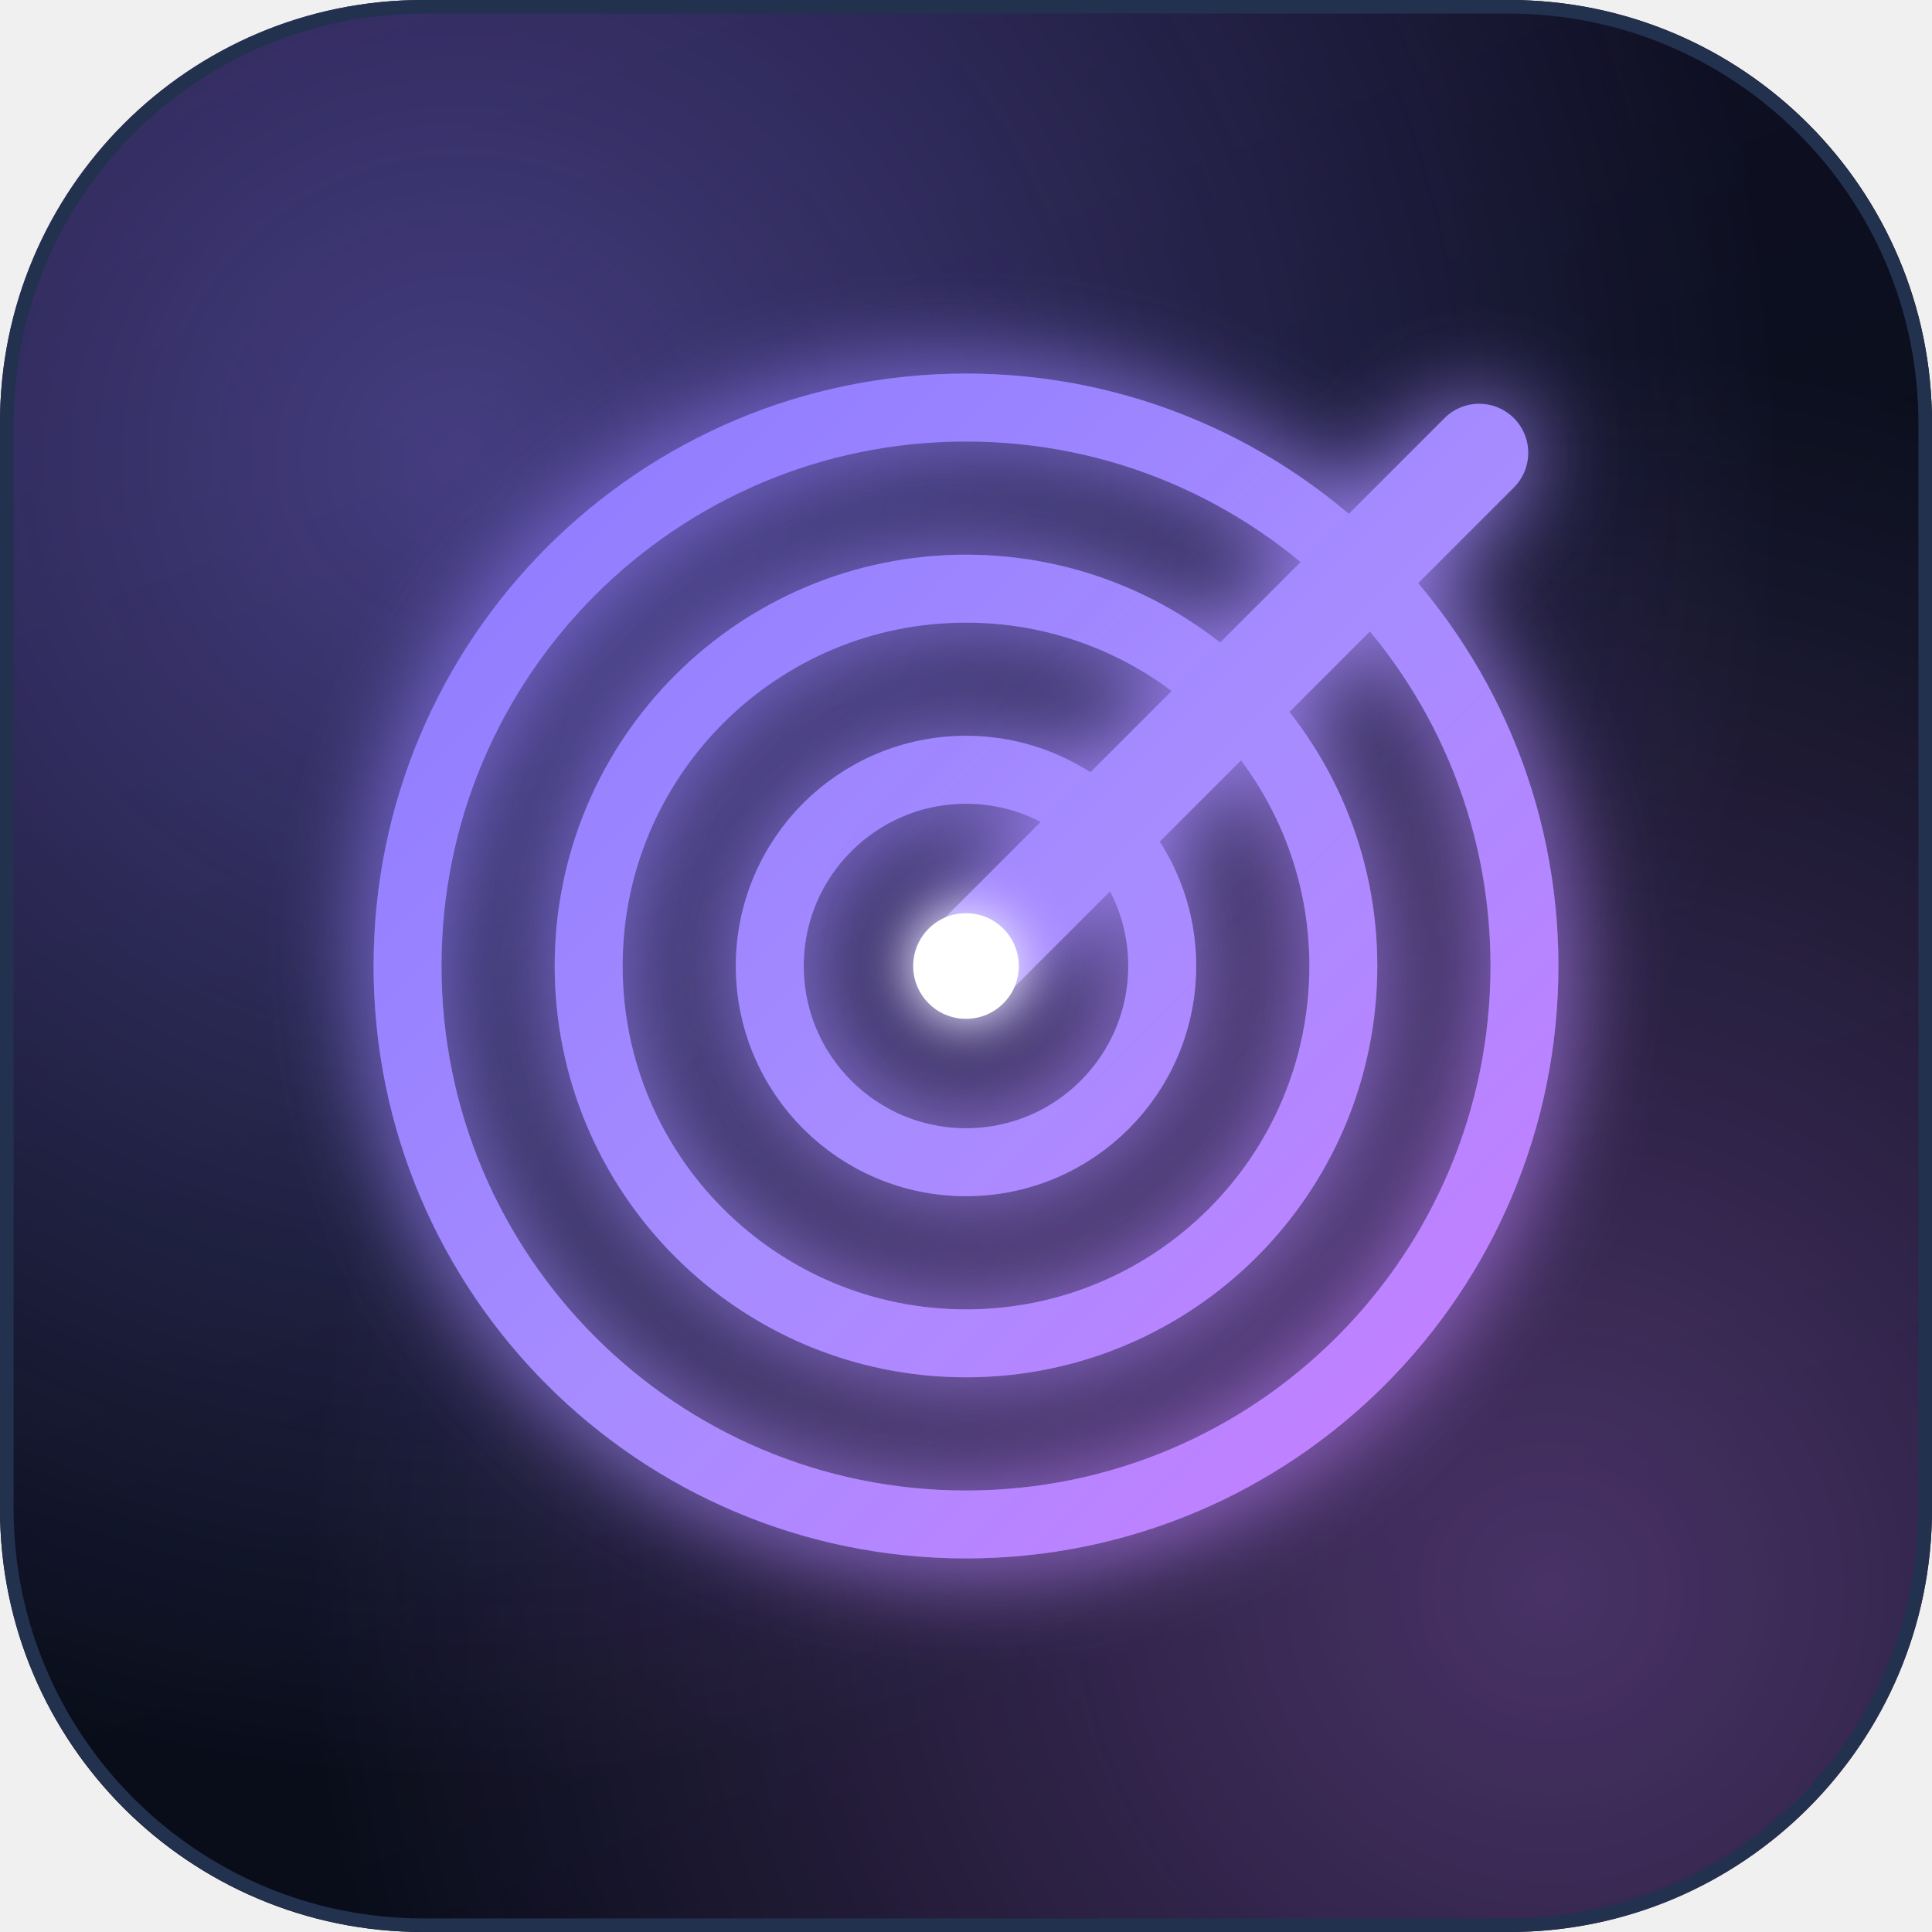
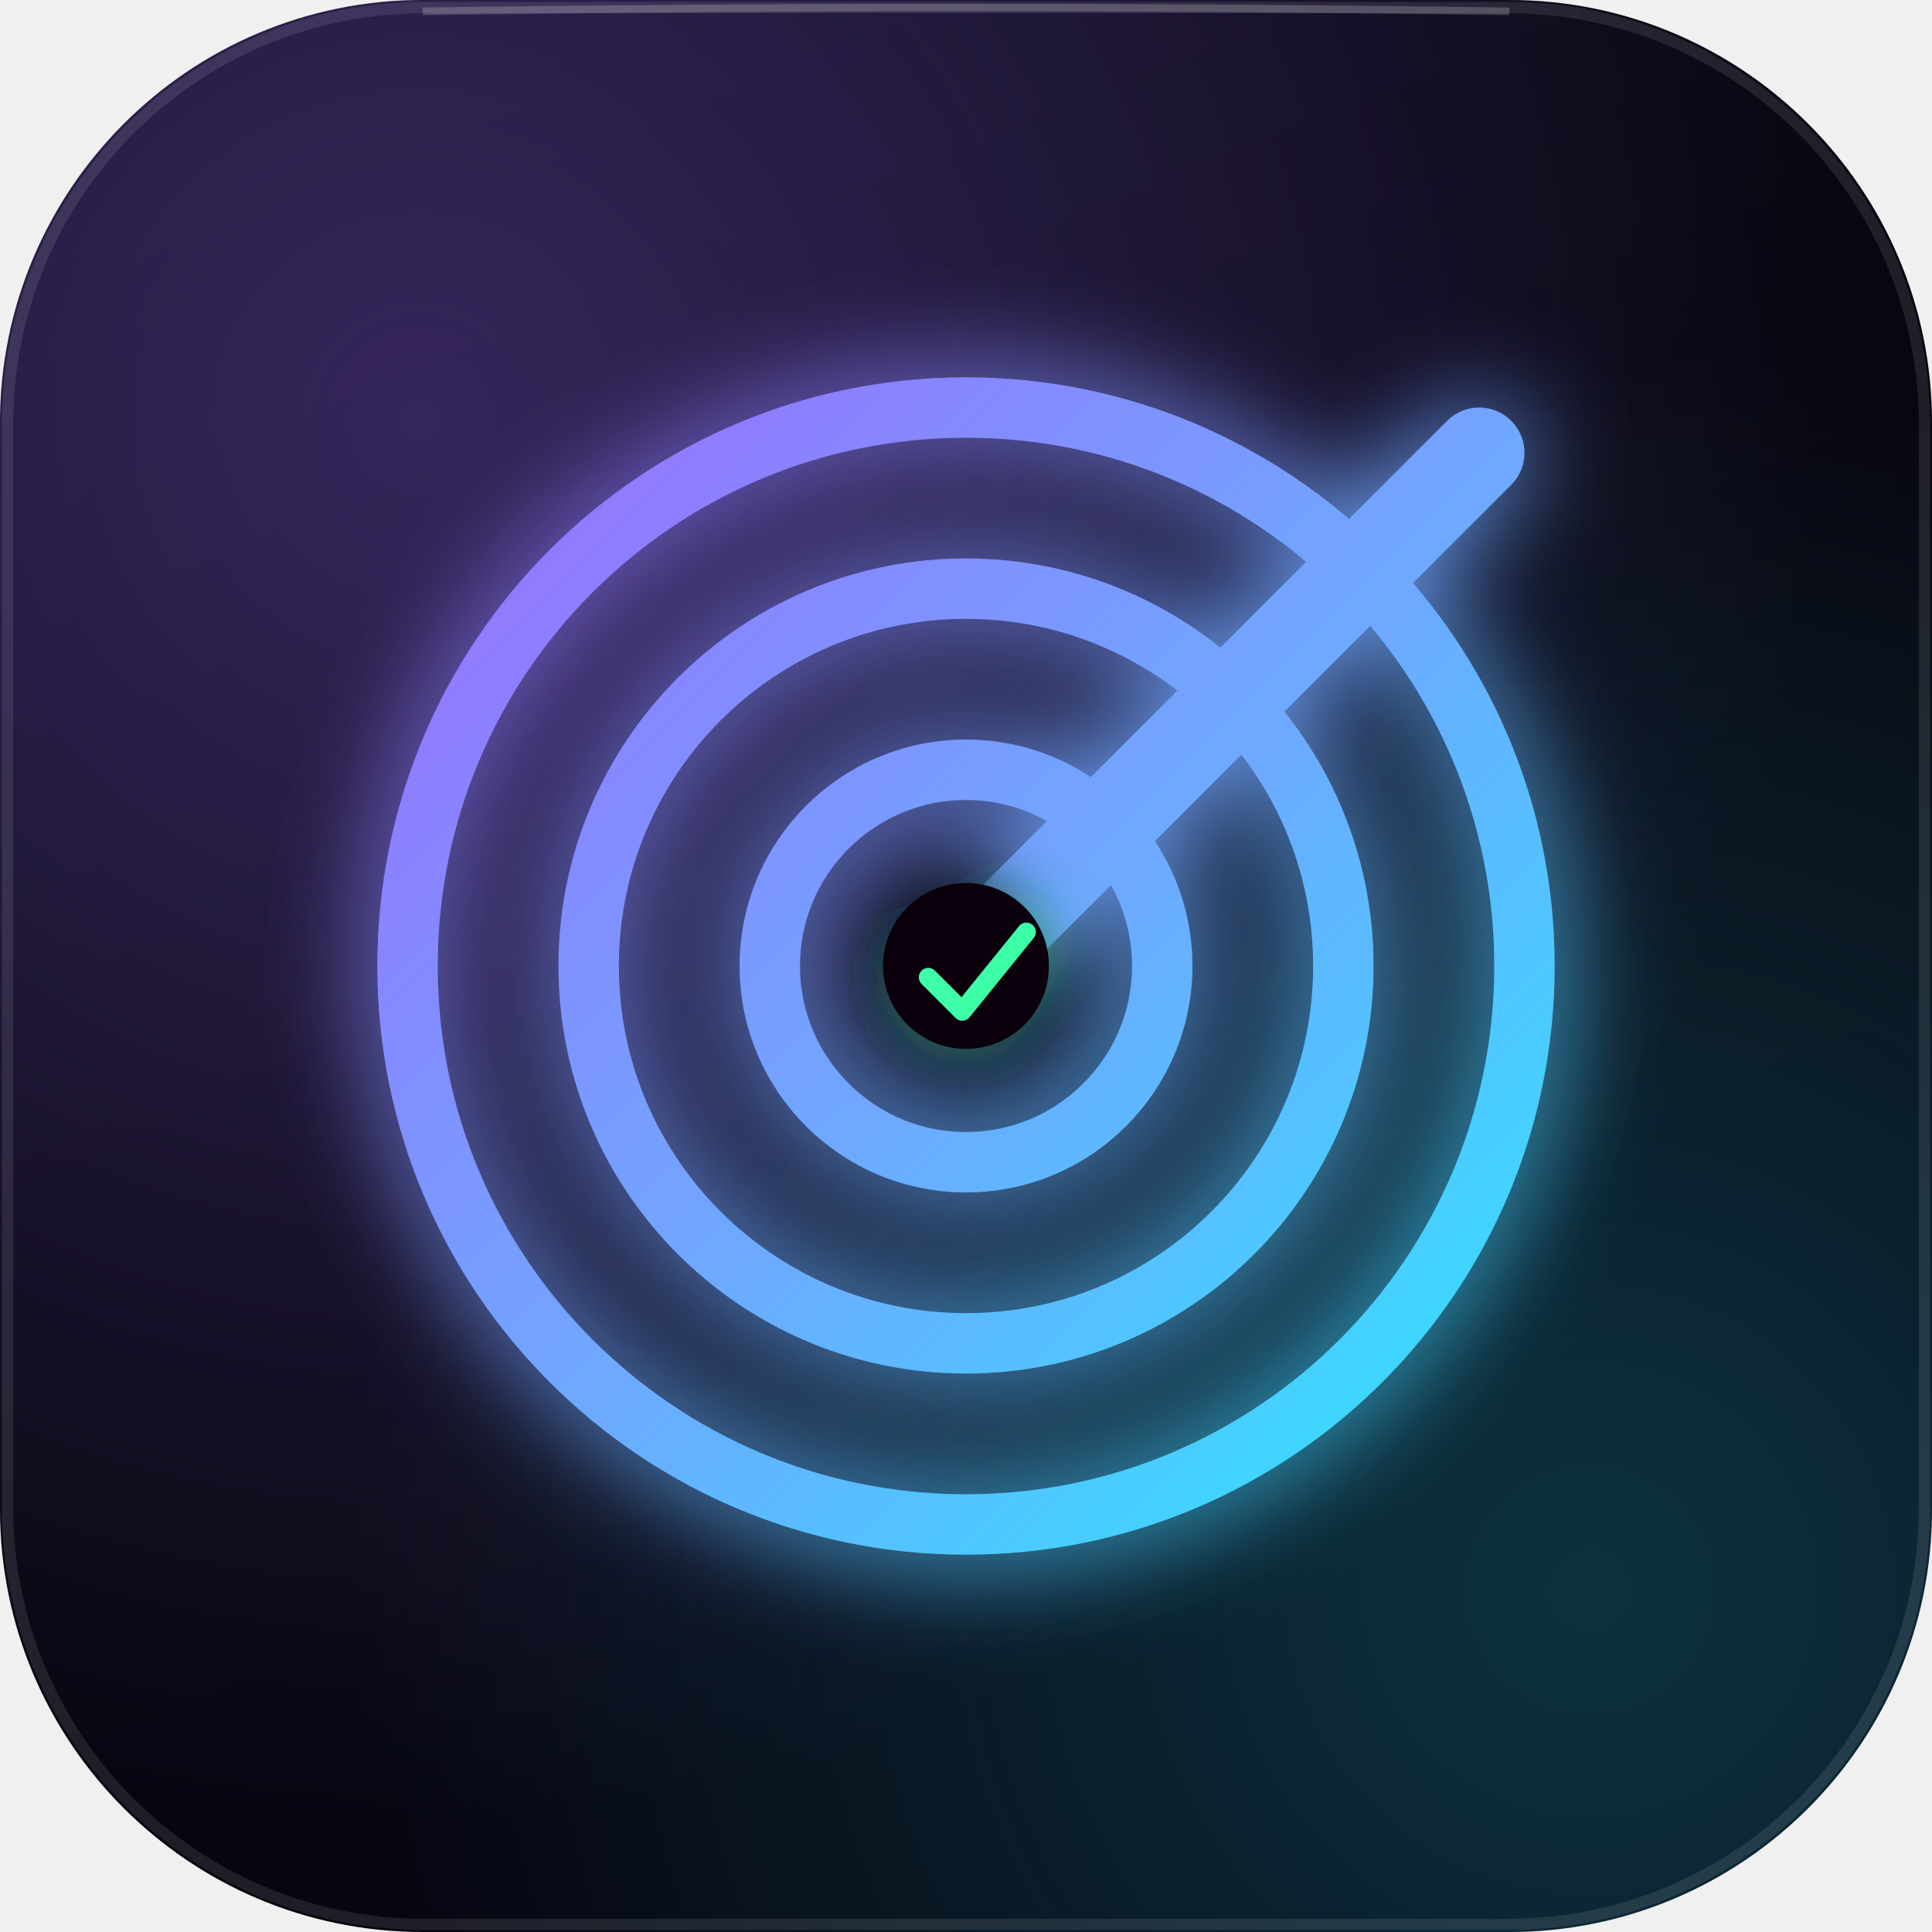
- <svg xmlns="http://www.w3.org/2000/svg" viewBox="0 0 256 256" fill="none" role="img" aria-label="goalify: a pin flies into the centre of the target and the rings pulse once">
+ <svg xmlns="http://www.w3.org/2000/svg" viewBox="0 0 256 256" fill="none" role="img" aria-label="goalify logo mark: concentric rings with a pin arriving at centre">
  <defs>
-     <linearGradient id="go-plate" x1="0" y1="0" x2="0.4" y2="1">
-       <stop offset="0%" stop-color="#14102A" />
-       <stop offset="58%" stop-color="#0A0F1C" />
-       <stop offset="100%" stop-color="#080C18" />
+     <linearGradient id="gm-plate" x1="0" y1="0" x2="0.4" y2="1">
+       <stop offset="0%" stop-color="#0d0b1a" />
+       <stop offset="58%" stop-color="#07060f" />
+       <stop offset="100%" stop-color="#060510" />
    </linearGradient>
-     <radialGradient id="go-bloomA" cx="0.24" cy="0.24" r="0.68">
-       <stop offset="0%" stop-color="#8E7BFF" stop-opacity="0.42" />
-       <stop offset="100%" stop-color="#8E7BFF" stop-opacity="0" />
+     <radialGradient id="gm-ba" cx="0.22" cy="0.22" r="0.72">
+       <stop offset="0%" stop-color="#9b6bff" stop-opacity="0.30" />
+       <stop offset="100%" stop-color="#9b6bff" stop-opacity="0" />
    </radialGradient>
-     <radialGradient id="go-bloomB" cx="0.80" cy="0.82" r="0.64">
-       <stop offset="0%" stop-color="#C77DFF" stop-opacity="0.34" />
-       <stop offset="100%" stop-color="#C77DFF" stop-opacity="0" />
+     <radialGradient id="gm-bb" cx="0.82" cy="0.82" r="0.64">
+       <stop offset="0%" stop-color="#2ee6ff" stop-opacity="0.20" />
+       <stop offset="100%" stop-color="#2ee6ff" stop-opacity="0" />
    </radialGradient>
-     <linearGradient id="go-ink" gradientUnits="userSpaceOnUse" x1="60" y1="60" x2="200" y2="200">
-       <stop class="gok1" offset="0%" stop-color="#8E7BFF" />
-       <stop class="gok2" offset="52%" stop-color="#A78CFF" />
-       <stop class="gok3" offset="100%" stop-color="#C77DFF" />
+     <linearGradient id="gm-ink" gradientUnits="userSpaceOnUse" x1="54" y1="54" x2="202" y2="202">
+       <stop class="gi1" offset="0%" stop-color="#9b6bff" />
+       <stop class="gi2" offset="52%" stop-color="#6fa8ff" />
+       <stop class="gi3" offset="100%" stop-color="#2ee6ff" />
    </linearGradient>
-     <filter id="go-glow" x="-45%" y="-45%" width="190%" height="190%">
-       <feGaussianBlur stdDeviation="6.5" result="b" />
+     <filter id="gm-glow" x="-45%" y="-45%" width="190%" height="190%">
+       <feGaussianBlur stdDeviation="7" result="b" />
      <feMerge>
        <feMergeNode in="b" />
        <feMergeNode in="SourceGraphic" />
      </feMerge>
    </filter>
-     <filter id="go-glow-sm" x="-150%" y="-150%" width="400%" height="400%">
-       <feGaussianBlur stdDeviation="3.6" result="b" />
+     <filter id="gm-glow-sm" x="-120%" y="-120%" width="340%" height="340%">
+       <feGaussianBlur stdDeviation="4" result="b" />
      <feMerge>
        <feMergeNode in="b" />
        <feMergeNode in="SourceGraphic" />
      </feMerge>
    </filter>
  </defs>
  <style>
-     @keyframes go-breathe { 0%,100% { opacity:0.62; } 50% { opacity:1; } }
-     .gobloom { animation: go-breathe 9s ease-in-out infinite; }
-     @keyframes go-fly { 0% { transform: translate(56px,-56px); opacity: 0; }
-                        10% { opacity: 1; }
-                        34%,100% { transform: translate(0,0); opacity: 1; } }
-     .gopin { animation: go-fly 6s cubic-bezier(.2,.7,.3,1) infinite; }
-     /* the pulse ring is the one element whose base state is off: it is a transient, not
-        part of the logo, so the resting frame shows the target and the pin alone */
-     @keyframes go-pulse { 0%,34% { r: 26px; opacity: 0; } 40% { opacity: 0.7; }
-                          74%,100% { r: 88px; opacity: 0; } }
-     .gopulse { animation: go-pulse 6s cubic-bezier(.2,.6,.3,1) infinite; }
-     @keyframes go-ringlight { 0%,100% { opacity: 0.55; } 40%,60% { opacity: 1; } }
-     .gorl { animation: go-ringlight 6s ease-in-out infinite; }
-     @keyframes go-k1 { 0%,100% { stop-color:#8E7BFF; } 50% { stop-color:#A78CFF; } }
-     @keyframes go-k2 { 0%,100% { stop-color:#A78CFF; } 50% { stop-color:#C77DFF; } }
-     @keyframes go-k3 { 0%,100% { stop-color:#C77DFF; } 50% { stop-color:#E0AEFF; } }
-     .gok1 { animation: go-k1 14s ease-in-out infinite; }
-     .gok2 { animation: go-k2 14s ease-in-out infinite; }
-     .gok3 { animation: go-k3 14s ease-in-out infinite; }
+     @keyframes gi1 { 0%,100% { stop-color:#9b6bff; } 50% { stop-color:#b892ff; } }
+     @keyframes gi2 { 0%,100% { stop-color:#6fa8ff; } 50% { stop-color:#9b6bff; } }
+     @keyframes gi3 { 0%,100% { stop-color:#2ee6ff; } 50% { stop-color:#6fa8ff; } }
+     .gi1 { animation: gi1 14s ease-in-out infinite; }
+     .gi2 { animation: gi2 14s ease-in-out infinite 1.5s; }
+     .gi3 { animation: gi3 14s ease-in-out infinite 3s; }
+ 
+     @keyframes gm-breathe { 0%,100% { opacity:.65; } 50% { opacity:1; } }
+     .gm-bloom { animation: gm-breathe 9s ease-in-out infinite; }
+ 
+     @keyframes gm-ring { 0%,100% { opacity:.5; } 40%,60% { opacity:1; } }
+     .gm-ring-lit { animation: gm-ring 6s ease-in-out infinite; }
+ 
+     @keyframes gm-fly {
+       0% { transform: translate(54px,-54px); opacity:0; }
+       10% { opacity:1; }
+       35%,100% { transform: translate(0,0); opacity:1; }
+     }
+     .gm-pin { animation: gm-fly 6s cubic-bezier(.18,.72,.28,1) infinite; }
+ 
+     @keyframes gm-pulse {
+       0%,35% { r: 26px; opacity:0; }
+       42% { opacity:.6; }
+       75%,100% { r: 82px; opacity:0; }
+     }
+     .gm-pulse { animation: gm-pulse 6s cubic-bezier(.2,.6,.3,1) infinite; }
+ 
+     @keyframes gm-check { 0%,30% { opacity:0; } 45%,100% { opacity:1; } }
+     .gm-check { animation: gm-check 6s ease-in-out infinite; }
+ 
    @media (prefers-reduced-motion: reduce) { * { animation: none !important; } }
  </style>
-   <rect width="256" height="256" rx="56" fill="url(#go-plate)" />
-   <g class="gobloom">
-     <rect width="256" height="256" rx="56" fill="url(#go-bloomA)" />
-     <rect width="256" height="256" rx="56" fill="url(#go-bloomB)" />
+   <rect width="256" height="256" rx="56" fill="url(#gm-plate)" />
+   <g class="gm-bloom">
+     <rect width="256" height="256" rx="56" fill="url(#gm-ba)" />
+     <rect width="256" height="256" rx="56" fill="url(#gm-bb)" />
  </g>
-   <rect x="0.9" y="0.9" width="254.2" height="254.2" rx="55.2" fill="none" stroke="#22314D" stroke-width="1.8" />
-   <g opacity="0.32" fill="none" stroke="url(#go-ink)" stroke-width="9">
+   <rect x="1" y="1" width="254" height="254" rx="55.2" fill="none" stroke="#ffffff" stroke-opacity="0.10" stroke-width="1.5" />
+   <path d="M56 1.5 Q128 0.5 200 1.5" fill="none" stroke="#ffffff" stroke-opacity="0.20" stroke-width="1" />
+   <g fill="none" stroke="url(#gm-ink)" stroke-width="8" opacity="0.22">
    <circle cx="128" cy="128" r="26" />
    <circle cx="128" cy="128" r="50" />
    <circle cx="128" cy="128" r="74" />
  </g>
-   <g class="gorl" filter="url(#go-glow)" fill="none" stroke="url(#go-ink)" stroke-width="9">
+   <g class="gm-ring-lit" fill="none" stroke="url(#gm-ink)" stroke-width="8" filter="url(#gm-glow)">
    <circle cx="128" cy="128" r="26" />
    <circle cx="128" cy="128" r="50" />
    <circle cx="128" cy="128" r="74" />
  </g>
-   <circle class="gopulse" cx="128" cy="128" r="26" fill="none" stroke="#C77DFF" stroke-width="4" opacity="0" />
-   <g class="gopin">
-     <g filter="url(#go-glow)">
-       <line x1="196" y1="60" x2="128" y2="128" stroke="url(#go-ink)" stroke-width="13" stroke-linecap="round" />
+   <circle class="gm-pulse" cx="128" cy="128" r="26" fill="none" stroke="#9b6bff" stroke-width="3" opacity="0" />
+   <g class="gm-pin">
+     <g filter="url(#gm-glow)">
+       <line x1="196" y1="60" x2="128" y2="128" stroke="url(#gm-ink)" stroke-width="12" stroke-linecap="round" />
    </g>
-     <g transform="translate(128,128)">
-       <g filter="url(#go-glow-sm)">
-         <circle r="7" fill="#FFFFFF" />
-       </g>
+     <g transform="translate(128,128)" filter="url(#gm-glow-sm)">
+       <circle r="11" fill="#07060f" />
+       <path class="gm-check" d="M-5 1.5 L-0.5 6 L8 -4.5" stroke="#3dffa8" stroke-width="2.5" stroke-linecap="round" stroke-linejoin="round" fill="none" />
    </g>
  </g>
</svg>
